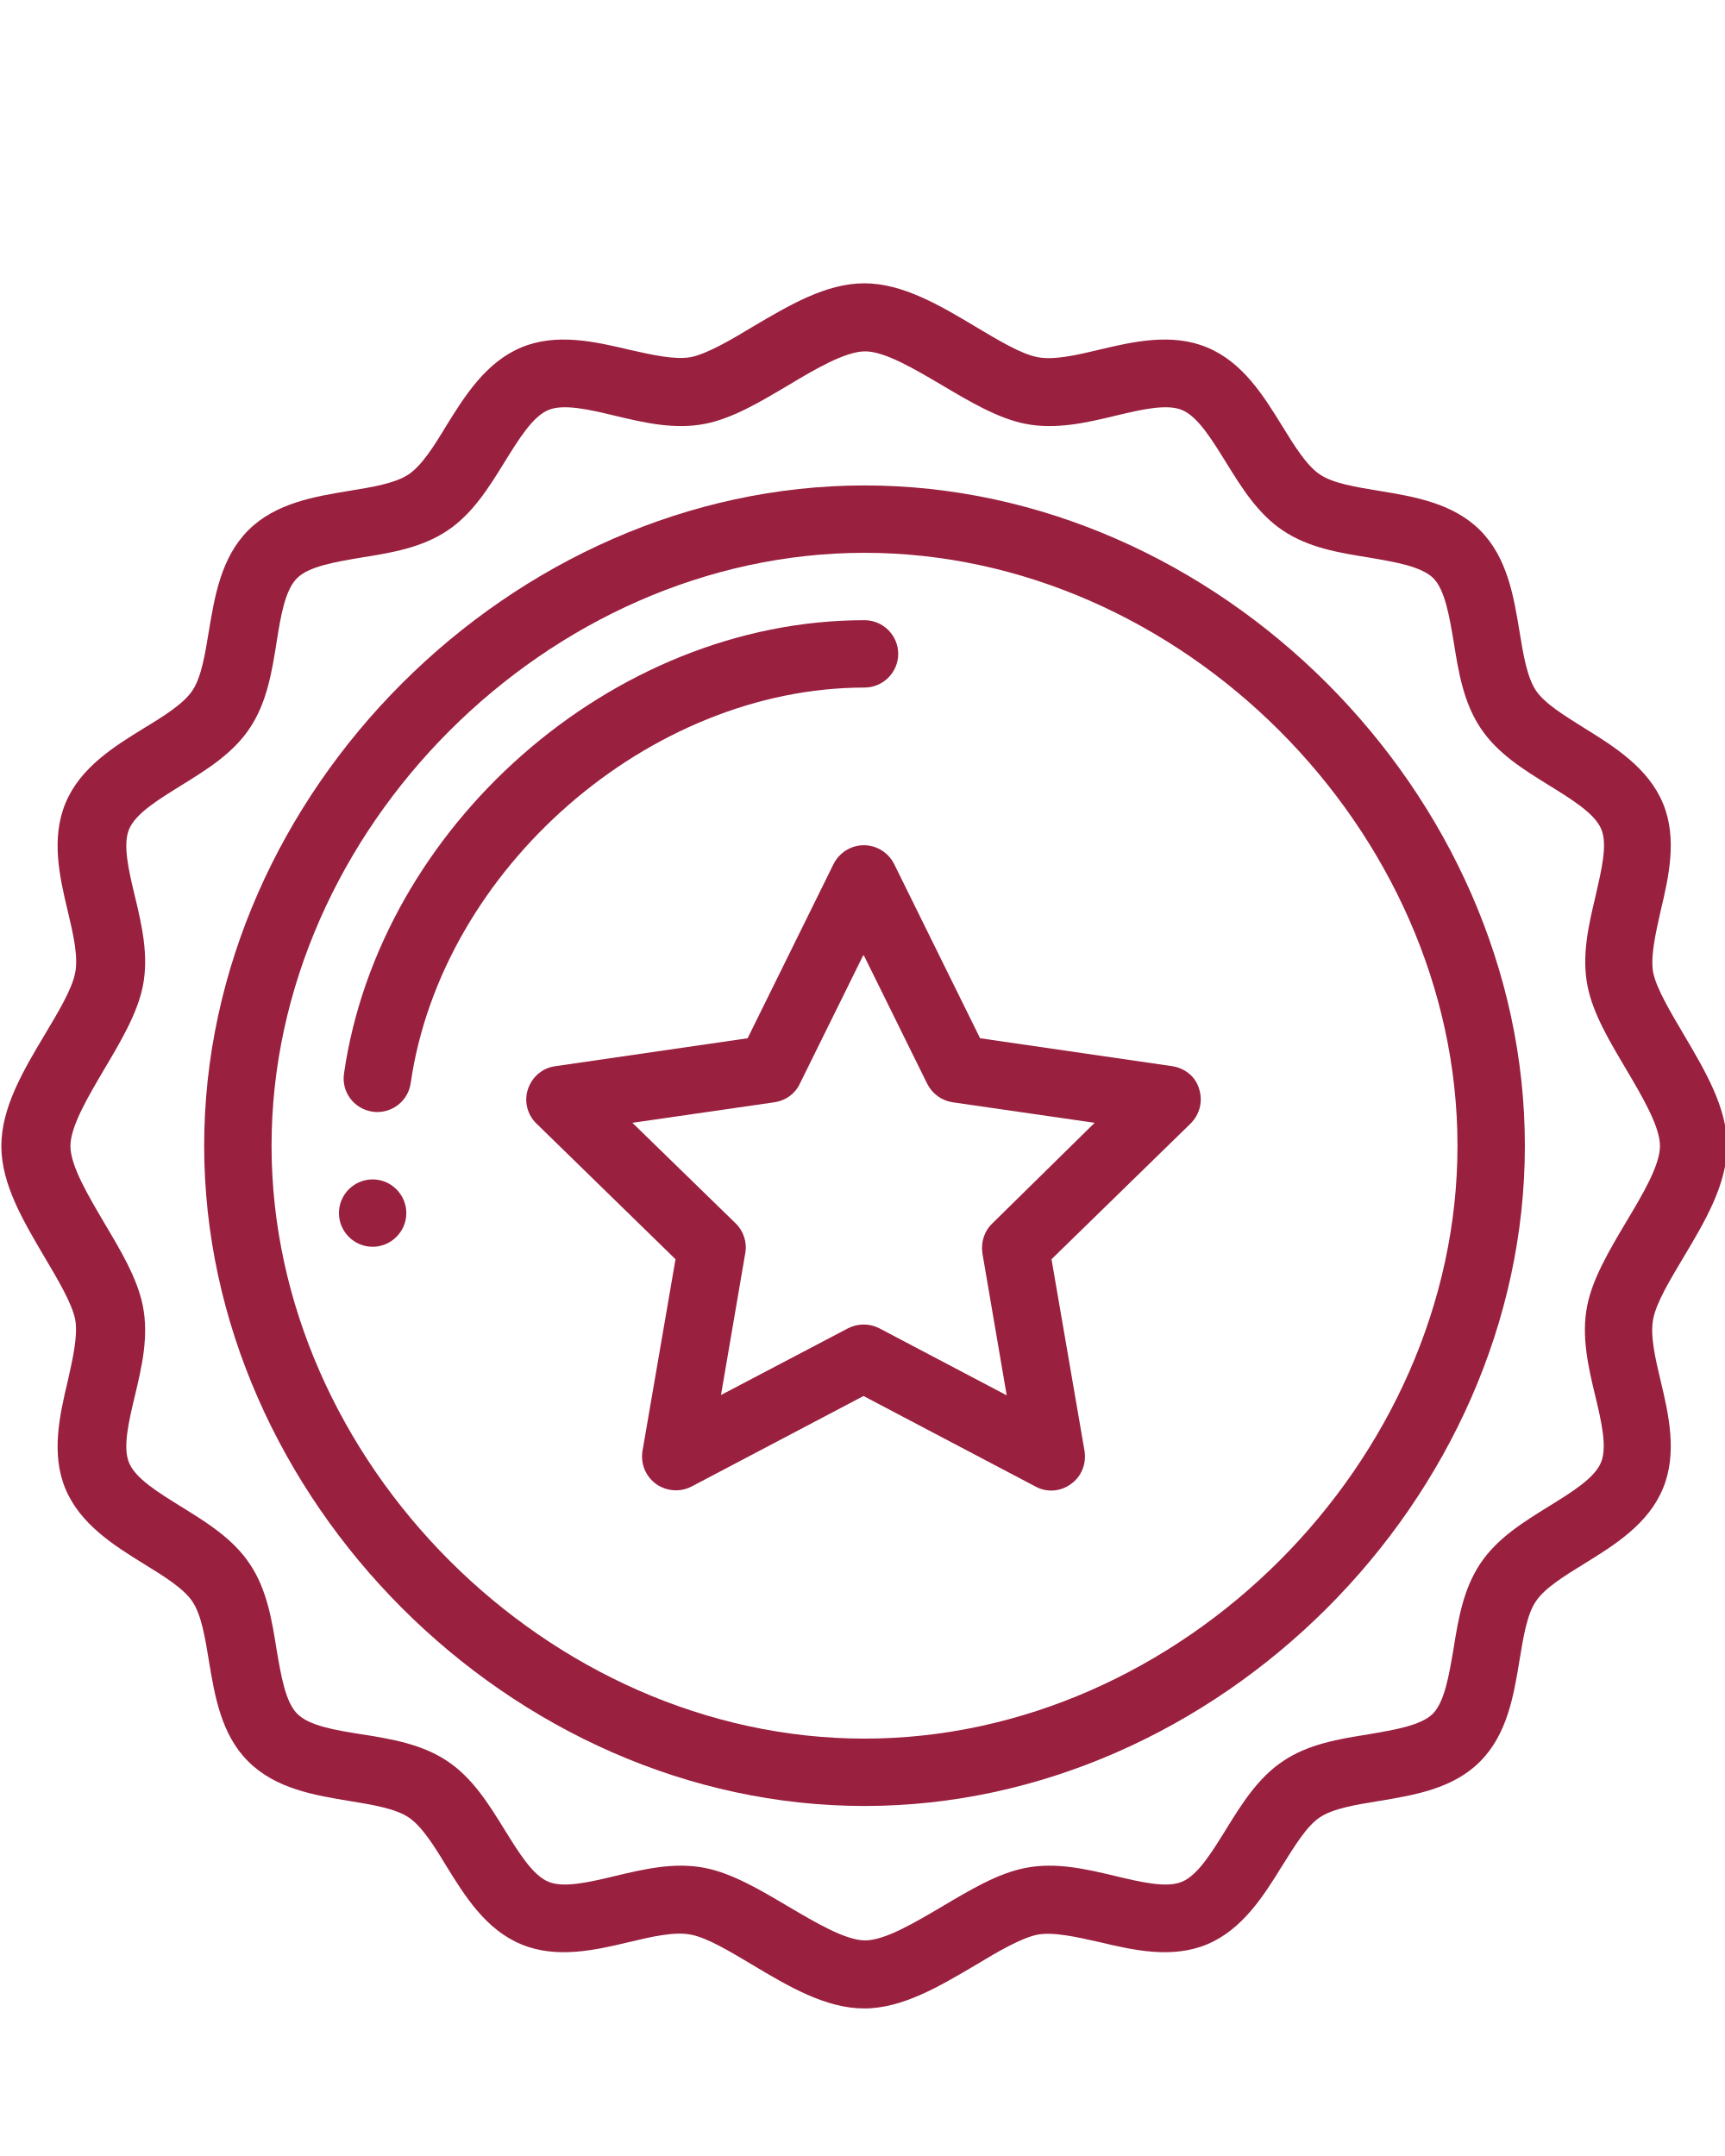
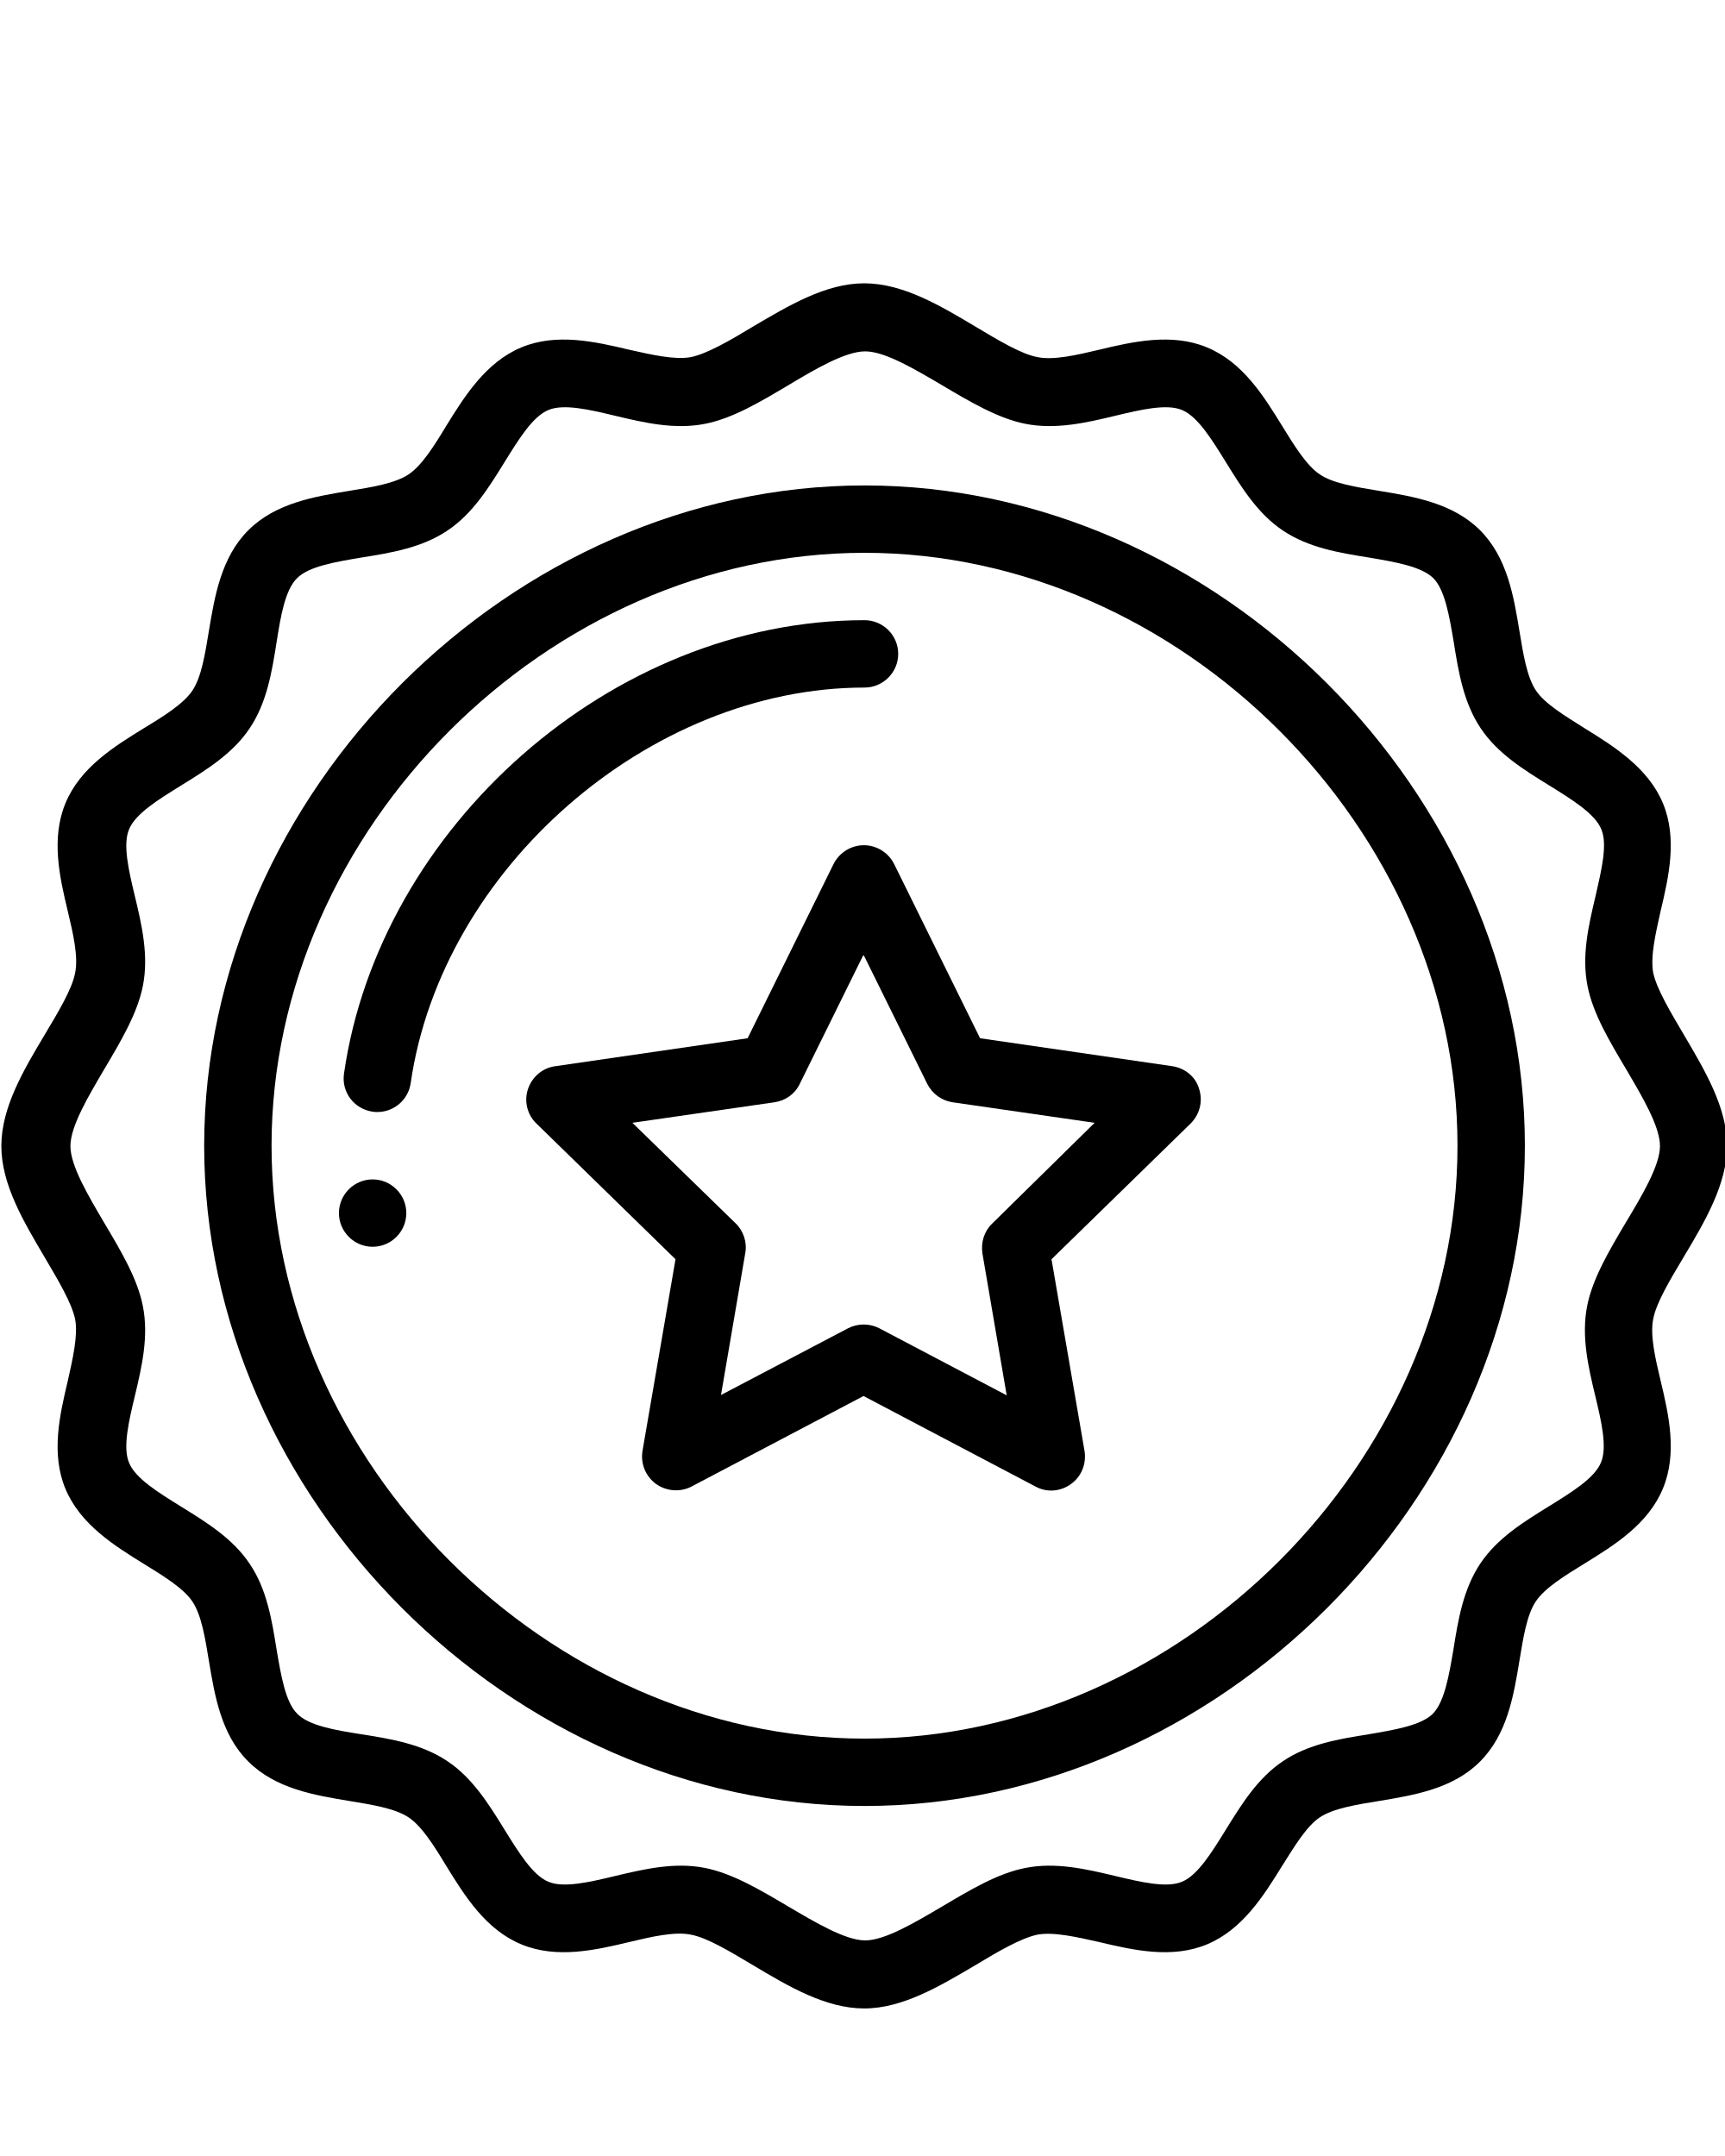
<svg xmlns="http://www.w3.org/2000/svg" version="1.1" id="Calque_1" x="0px" y="0px" viewBox="0 0 512 640" style="enable-background:new 0 0 512 640;" xml:space="preserve">
-   <style type="text/css">
- 	.st0{fill:#9A203F;}
- </style>
  <g>
    <path class="st0" d="M110.6,350.1c-5.5,0-10,4.5-10,10c0,5.5,4.5,10,10,10c5.5,0,10-4.5,10-10C120.6,354.6,116.1,350.1,110.6,350.1   z" />
    <path class="st0" d="M490.7,288.8c-0.9-4.8,0.7-11.7,2.2-18.4c2.4-10.1,5-21.5,0.7-31.9c-4.4-10.6-14.5-16.9-23.4-22.4   c-5.7-3.6-11.7-7.2-14.3-11.1c-2.7-4-3.8-10.9-4.9-17.6c-1.7-10.3-3.6-21.9-11.7-30c-8.1-8.1-19.7-10-30-11.7   c-6.7-1.1-13.7-2.2-17.6-4.9c-3.9-2.6-7.6-8.6-11.1-14.3c-5.5-8.9-11.7-19-22.4-23.4c-10.4-4.3-21.9-1.7-31.9,0.7   c-6.7,1.6-13.6,3.2-18.4,2.2c-4.8-0.9-11.6-5-18.3-9c-10.7-6.4-21.7-12.9-33.1-12.9c-11.4,0-22.4,6.6-33.1,12.9   c-6.6,4-13.5,8-18.3,9c-4.8,0.9-11.7-0.7-18.4-2.2c-10.1-2.4-21.5-5-31.9-0.7c-10.6,4.4-16.9,14.5-22.4,23.4   c-3.5,5.8-7.2,11.7-11.1,14.3c-4,2.7-10.9,3.8-17.6,4.9c-10.3,1.7-21.9,3.6-30,11.7c-8.1,8.1-10,19.7-11.7,29.9   c-1.1,6.7-2.2,13.7-4.9,17.7c-2.6,3.9-8.5,7.6-14.3,11.1c-8.9,5.5-19,11.7-23.4,22.4c-4.3,10.5-1.7,21.9,0.7,31.9   c1.6,6.7,3.2,13.6,2.2,18.4c-0.9,4.8-5,11.6-9,18.3c-6.4,10.7-12.9,21.7-12.9,33.1c0,11.4,6.6,22.4,12.9,33.1   c3.9,6.6,8,13.5,9,18.3c0.9,4.8-0.7,11.7-2.2,18.4c-2.4,10.1-5,21.5-0.7,31.9c4.4,10.6,14.5,16.9,23.4,22.4   c5.7,3.5,11.7,7.2,14.3,11.1c2.7,4,3.8,10.9,4.9,17.6c1.7,10.2,3.6,21.9,11.7,29.9c8.1,8.1,19.7,10,29.9,11.7   c6.7,1.1,13.7,2.2,17.7,4.9c3.9,2.6,7.6,8.5,11.1,14.3c5.5,8.9,11.7,19,22.4,23.4c10.4,4.3,21.9,1.7,31.9-0.7   c6.7-1.6,13.6-3.2,18.4-2.2c4.8,0.9,11.6,5,18.3,9c10.7,6.4,21.7,12.9,33.1,12.9c11.4,0,22.4-6.6,33.1-12.9c6.6-4,13.5-8,18.3-9   c4.8-0.9,11.7,0.7,18.4,2.2c10.1,2.4,21.5,5,31.9,0.7c10.6-4.4,16.9-14.5,22.4-23.4c3.6-5.7,7.2-11.7,11.1-14.3   c4-2.7,10.9-3.8,17.7-4.9c10.2-1.7,21.9-3.6,29.9-11.7c8.1-8.1,10-19.7,11.7-30c1.1-6.7,2.2-13.7,4.9-17.6   c2.6-3.9,8.6-7.6,14.3-11.1c8.9-5.5,19-11.7,23.4-22.4c4.3-10.4,1.7-21.9-0.7-31.9c-1.6-6.7-3.2-13.6-2.2-18.4   c0.9-4.8,5-11.6,9-18.3c6.4-10.7,12.9-21.7,12.9-33.1c0-11.4-6.6-22.4-12.9-33.1C495.8,300.4,491.7,293.5,490.7,288.8z M482.5,363   c-4.8,8.1-9.8,16.5-11.4,24.6v0c-1.8,9,0.3,18.1,2.4,26.8c1.8,7.5,3.6,15.2,1.7,19.7c-1.9,4.7-8.8,8.9-15.4,13   c-7.6,4.7-15.4,9.5-20.4,17c-5.1,7.6-6.6,16.7-8,25.5c-1.3,7.6-2.6,15.5-6.1,19.1c-3.5,3.5-11.4,4.8-19,6.1c-8.8,1.4-18,2.9-25.5,8   c-7.5,5-12.3,12.8-17,20.4c-4.1,6.6-8.3,13.5-13,15.4c-4.5,1.9-12.2,0.1-19.7-1.7c-8.8-2.1-17.8-4.2-26.8-2.4   c-8.2,1.6-16.5,6.6-24.6,11.4c-8,4.7-17,10.1-22.9,10.1c-5.9,0-14.9-5.4-22.9-10.1c-8.1-4.8-16.5-9.8-24.6-11.4   c-9-1.8-18,0.3-26.8,2.4c-7.5,1.8-15.2,3.6-19.7,1.7c-4.7-1.9-8.9-8.8-13-15.4c-4.7-7.6-9.5-15.4-17-20.4c-7.6-5.1-16.7-6.6-25.6-8   c-7.6-1.2-15.5-2.5-19-6.1c-3.5-3.5-4.8-11.4-6.1-19c-1.4-8.8-2.9-18-8-25.5c-5-7.5-12.8-12.3-20.4-17c-6.6-4.1-13.5-8.3-15.4-13   c-1.9-4.5-0.1-12.2,1.7-19.7c2.1-8.8,4.2-17.8,2.4-26.8c-1.6-8.2-6.6-16.5-11.4-24.6c-4.7-8-10.1-17-10.1-22.9   c0-5.9,5.4-14.9,10.1-22.9c4.8-8.1,9.8-16.5,11.4-24.6c1.8-9-0.3-18.1-2.4-26.8c-1.8-7.5-3.6-15.2-1.7-19.7   c1.9-4.7,8.8-8.9,15.4-13c7.6-4.7,15.4-9.5,20.4-17c5.1-7.6,6.6-16.7,8-25.6c1.2-7.6,2.5-15.5,6.1-19c3.5-3.5,11.4-4.8,19.1-6.1   c8.8-1.4,17.9-2.9,25.5-8c7.5-5,12.3-12.8,17-20.4c4.1-6.6,8.3-13.5,13-15.4c4.5-1.9,12.2-0.1,19.7,1.7c8.8,2.1,17.8,4.2,26.8,2.4   c8.2-1.6,16.5-6.6,24.6-11.4c8-4.8,17-10.1,22.9-10.1c5.9,0,14.9,5.4,22.9,10.1c8.1,4.8,16.5,9.8,24.6,11.4   c9,1.8,18.1-0.3,26.8-2.4c7.5-1.8,15.2-3.6,19.7-1.7c4.7,1.9,8.9,8.8,13,15.4c4.7,7.6,9.5,15.4,17,20.4c7.6,5.1,16.7,6.6,25.5,8   c7.6,1.3,15.5,2.6,19.1,6.1c3.5,3.5,4.8,11.4,6.1,19.1c1.4,8.8,2.9,17.9,8,25.5c5,7.5,12.8,12.3,20.4,17c6.6,4.1,13.5,8.3,15.4,13   c1.9,4.5,0,12.2-1.7,19.7c-2.1,8.8-4.2,17.8-2.4,26.8c1.6,8.2,6.6,16.5,11.4,24.6c4.7,8,10.1,17,10.1,22.9   C492.7,346,487.3,355,482.5,363z" />
    <path class="st0" d="M256.6,144.1c-104.5,0-196,91.1-196,196c0,104.5,91.1,196,196,196c104.5,0,196-91.1,196-196   C452.6,235.6,361.5,144.1,256.6,144.1z M256.6,516.1c-93.8,0-176-82.2-176-176s82.2-176,176-176s176,82.2,176,176   S350.4,516.1,256.6,516.1z" />
    <path class="st0" d="M256.6,204.1c5.5,0,10-4.5,10-10s-4.5-10-10-10c-75.2,0-144,61.6-154.5,134.6c-0.8,5.5,3,10.5,8.5,11.3   c0.5,0.1,1,0.1,1.4,0.1c4.9,0,9.2-3.6,9.9-8.6C131.1,257.9,192.7,204.1,256.6,204.1z" />
    <path class="st0" d="M348,316.5l-57.1-8.3l-25.5-51.7c-1.7-3.4-5.2-5.6-9-5.6c-3.8,0-7.3,2.2-9,5.6l-25.5,51.7l-57.1,8.3   c-3.8,0.5-6.9,3.2-8.1,6.8c-1.2,3.6-0.2,7.6,2.5,10.2l41.3,40.3l-9.8,56.9c-0.6,3.8,0.9,7.5,4,9.8c3.1,2.2,7.2,2.5,10.5,0.8   l51.1-26.9l51.1,26.9c3.3,1.8,7.4,1.5,10.5-0.8c3.1-2.2,4.6-6,4-9.8l-9.8-56.9l41.3-40.3c2.7-2.7,3.7-6.6,2.5-10.3   C354.9,319.7,351.8,317.1,348,316.5z M294.5,363.2c-2.4,2.3-3.4,5.6-2.9,8.9l7.2,42.1l-37.8-19.9c-2.9-1.5-6.4-1.5-9.3,0L214,414.1   l7.2-42.1c0.6-3.2-0.5-6.6-2.9-8.9l-30.6-29.8l42.2-6.1c3.3-0.5,6.1-2.5,7.5-5.5l18.9-38.3l18.9,38.3c1.5,3,4.3,5,7.5,5.5l42.2,6.1   L294.5,363.2z" />
  </g>
</svg>
